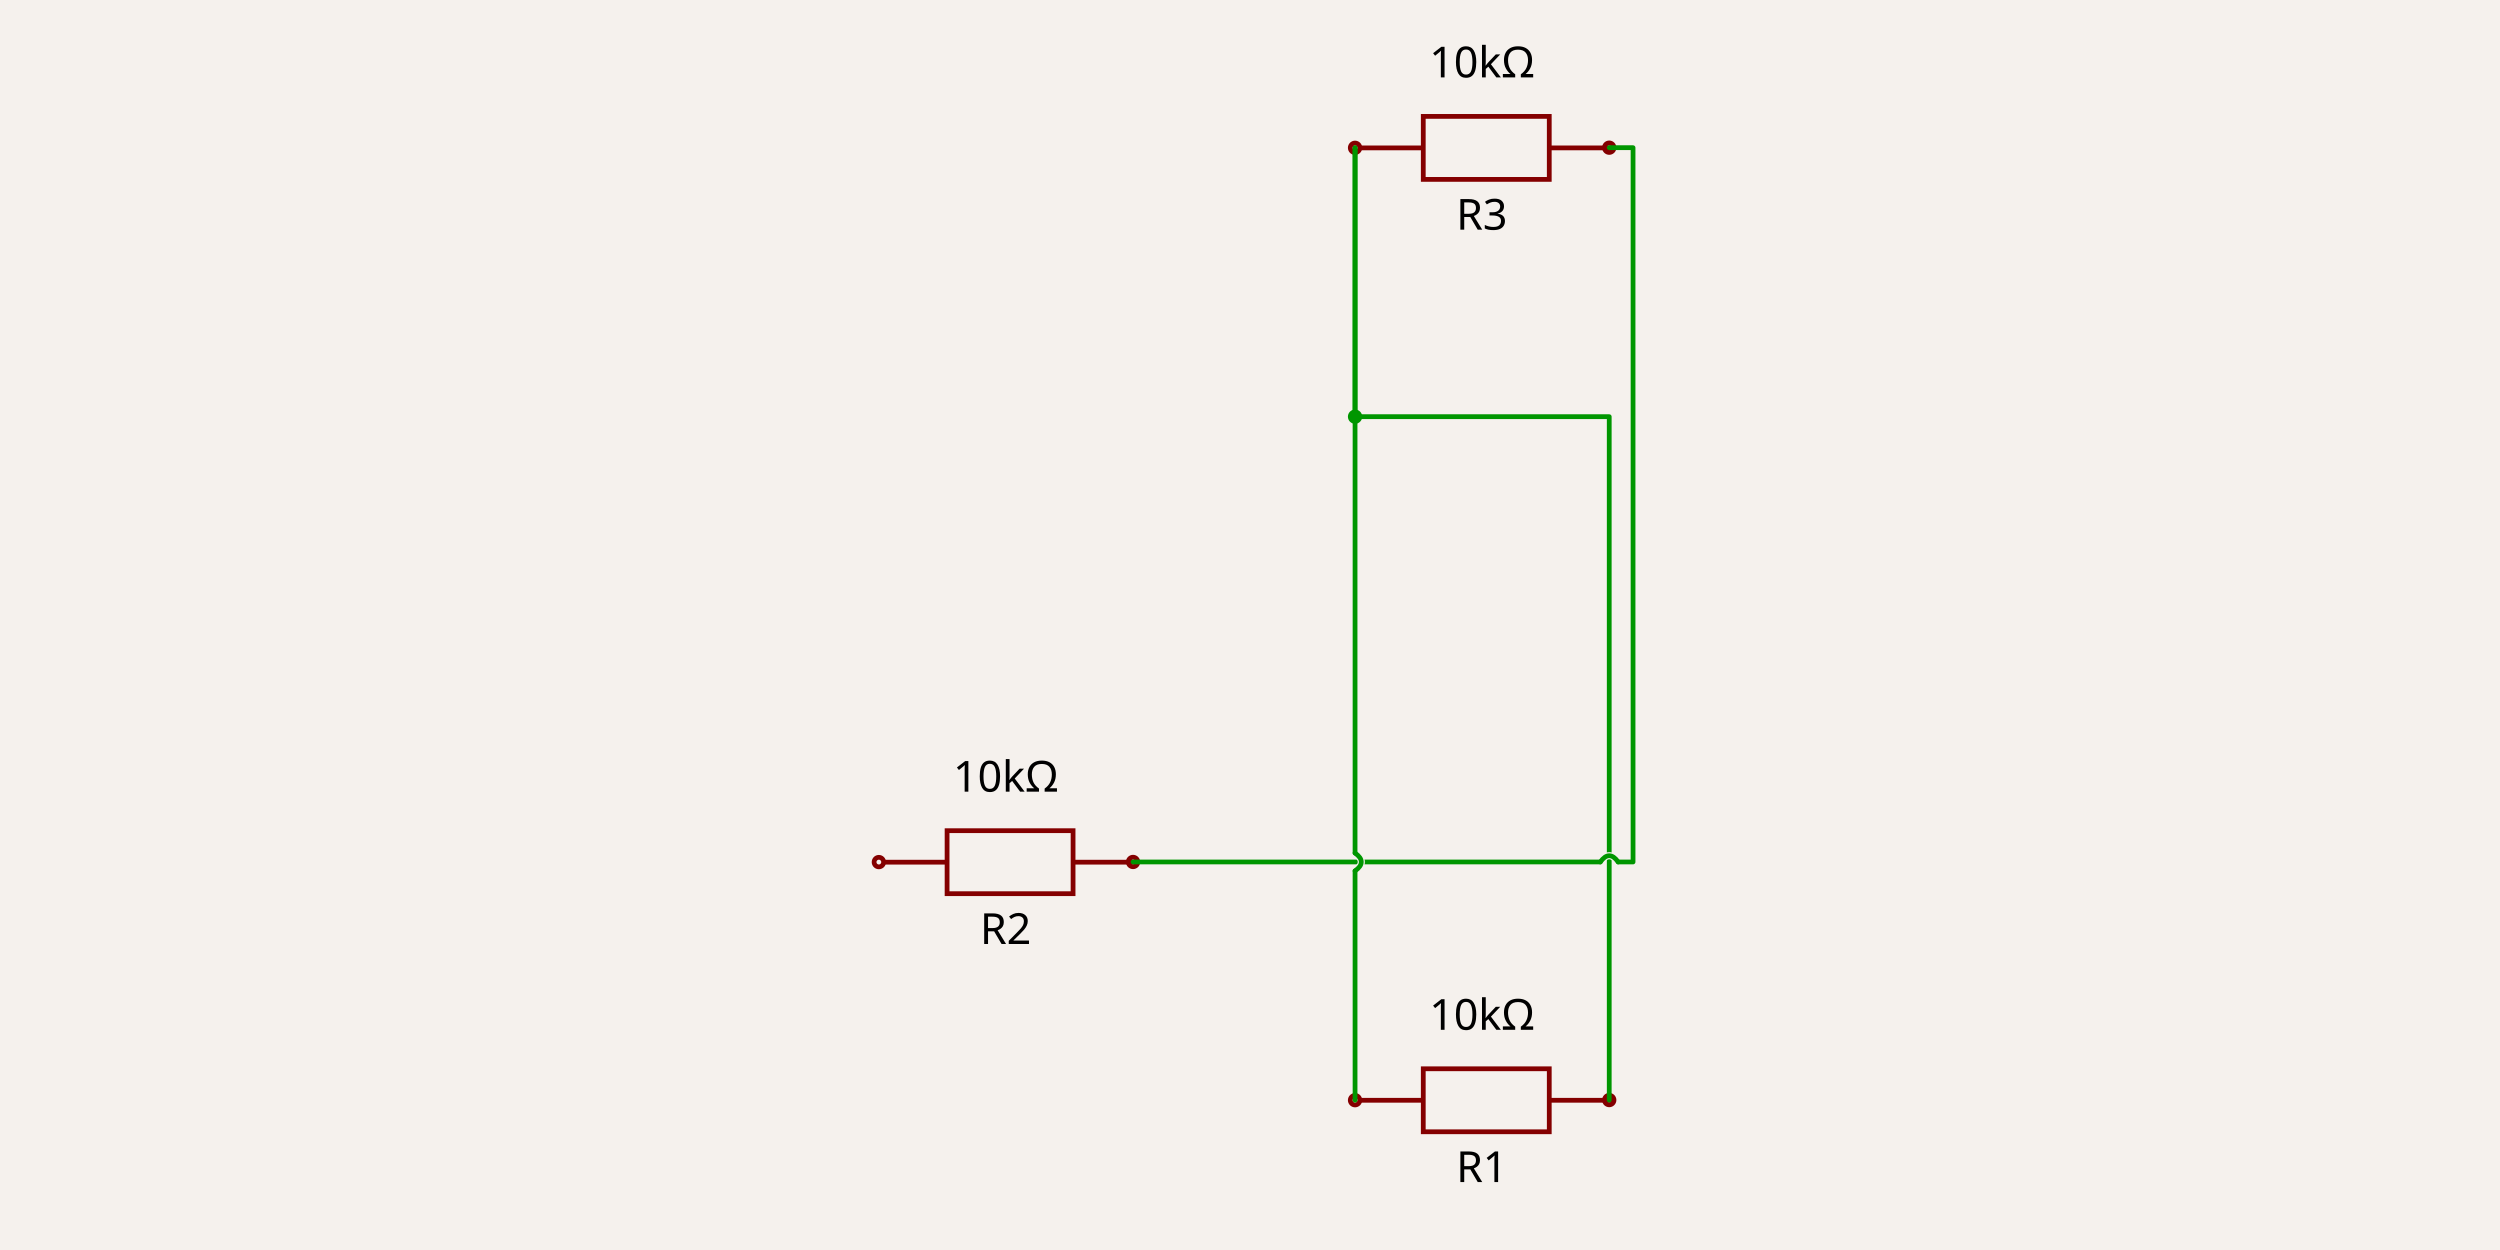
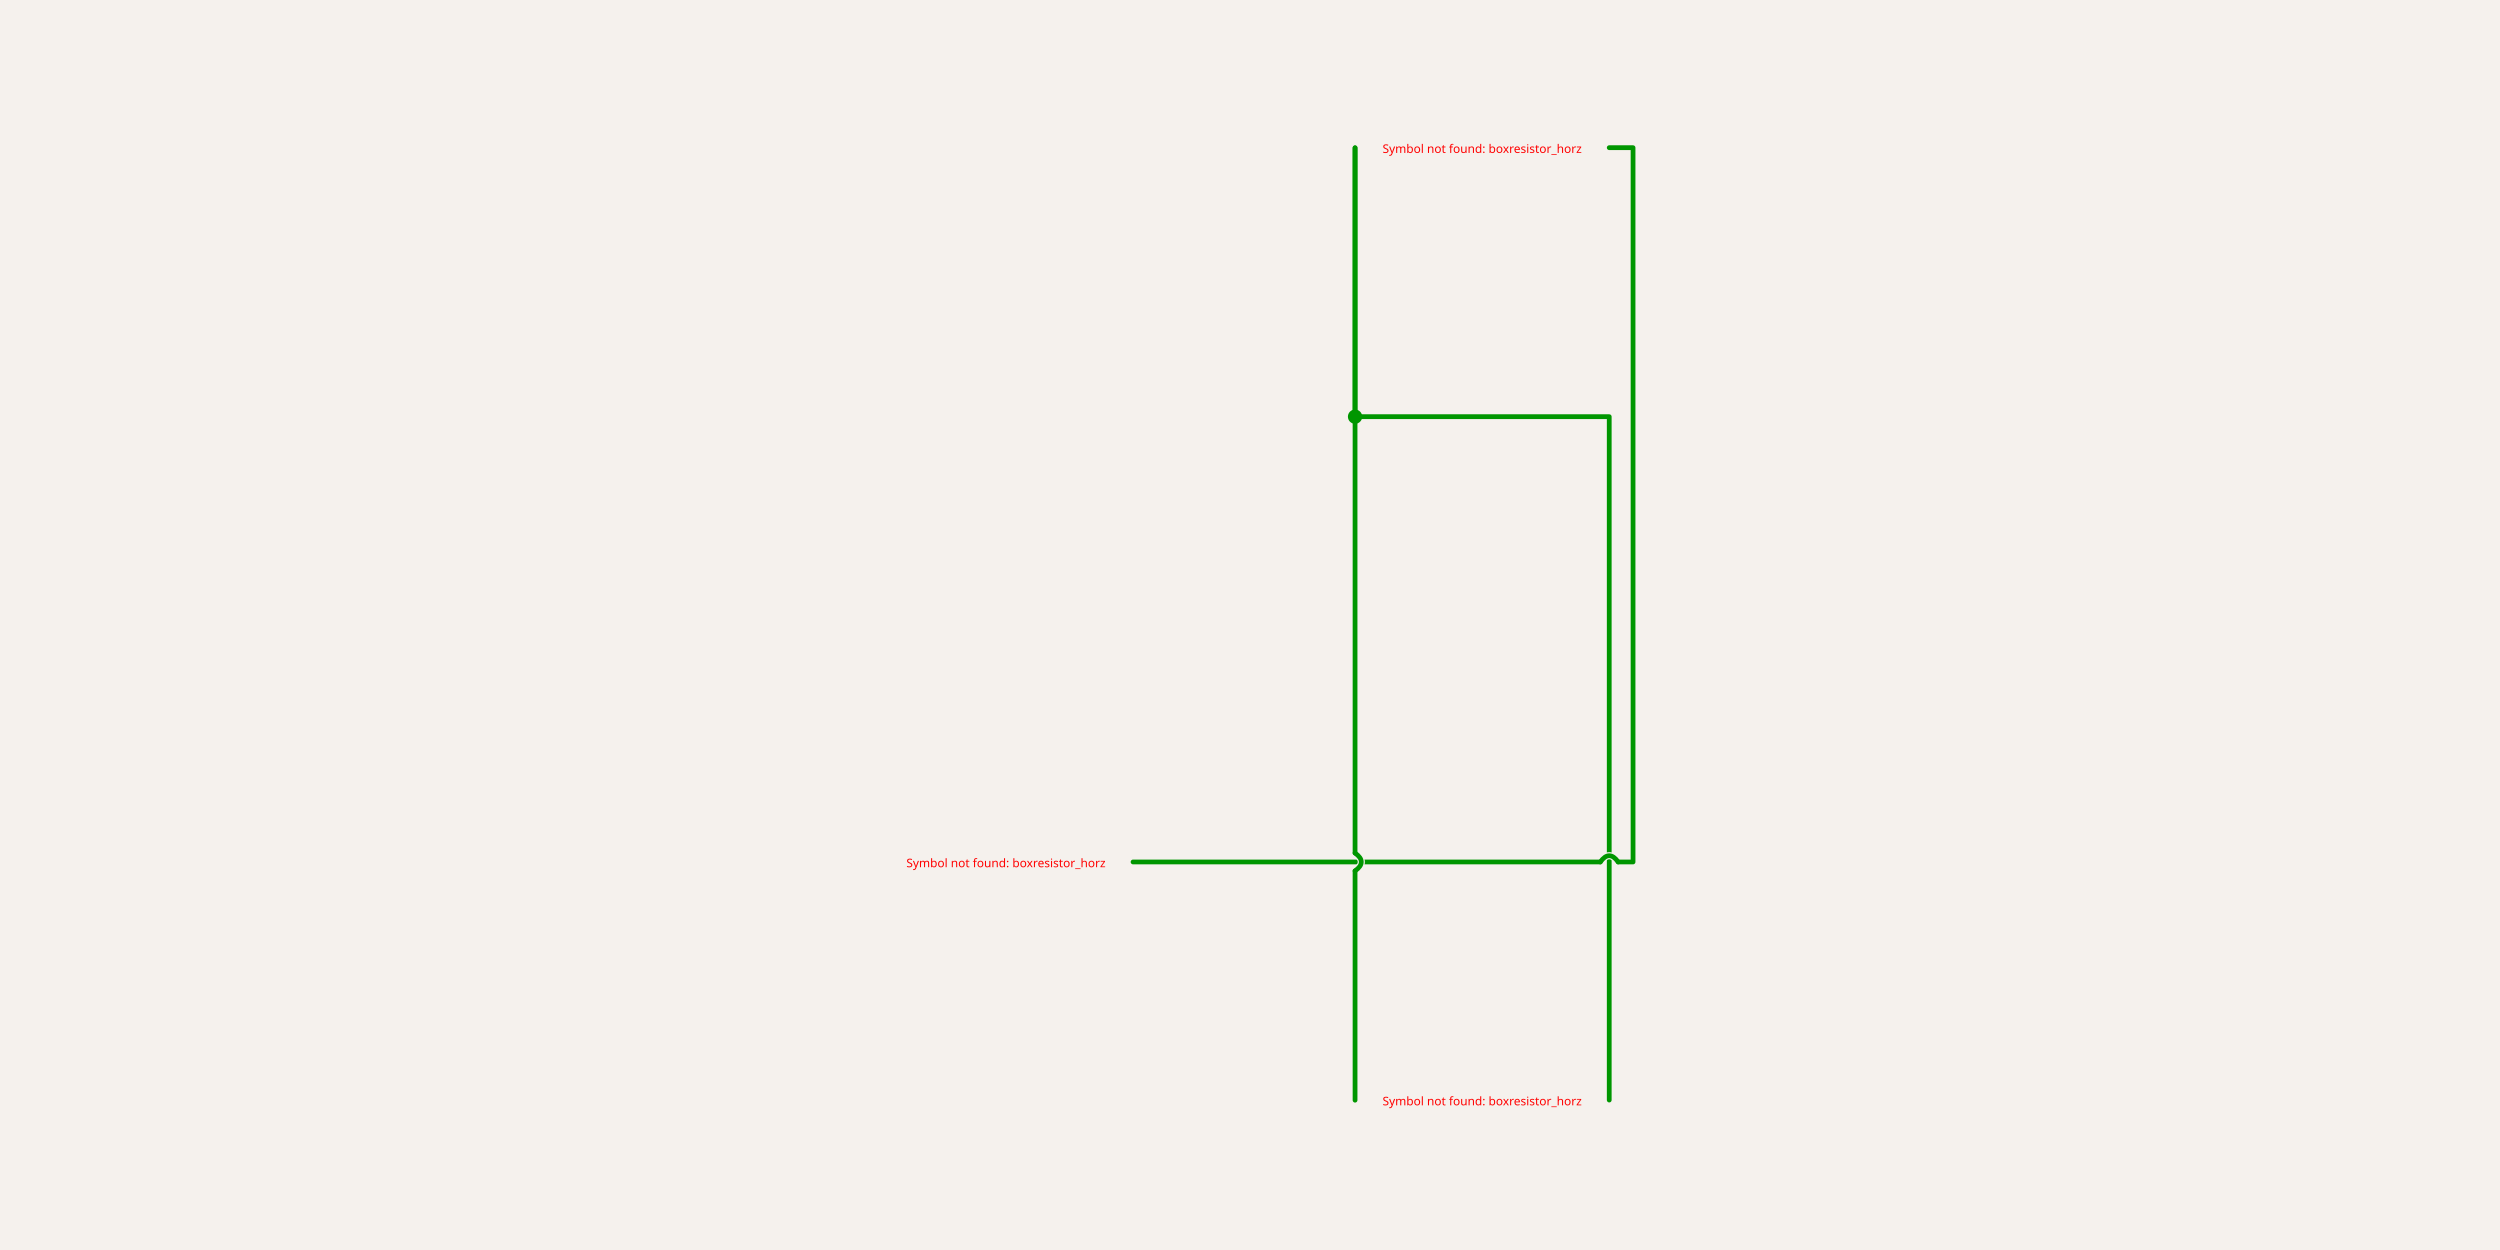
- <svg xmlns="http://www.w3.org/2000/svg" width="1200" height="600" style="background-color: rgb(245, 241, 237)">
+ <svg xmlns="http://www.w3.org/2000/svg" width="1200" height="600" style="background-color: rgb(245, 241, 237)" data-real-to-screen-transform="matrix(114.2858013606,0,0,-114.2858013606,711.4286563266,300)">
  <style>
              .boundary { fill: rgb(245, 241, 237); }
              .schematic-boundary { fill: none; stroke: #fff; }
              .component { fill: none; stroke: rgb(132, 0, 0); }
              .chip { fill: rgb(255, 255, 194); stroke: rgb(132, 0, 0); }
              .component-pin { fill: none; stroke: rgb(132, 0, 0); }
              .trace:hover {
                filter: invert(1);
              }
              .trace:hover .trace-crossing-outline {
                opacity: 0;
              }
              .text { font-family: sans-serif; fill: rgb(0, 150, 0); }
              .pin-number { fill: rgb(169, 0, 0); }
              .port-label { fill: rgb(0, 100, 100); }
              .component-name { fill: rgb(0, 100, 100); }
            </style>
  <rect class="boundary" x="0" y="0" width="1200" height="600" />
  <g data-circuit-json-type="schematic_component" data-schematic-component-id="schematic_component_0">
-     <rect class="component-overlay" x="652.931" y="513.014" width="120.952" height="30.238" fill="transparent" />
-     <path d="M 652.931 528.133 L 683.169 528.133" stroke="rgb(132, 0, 0)" fill="none" stroke-width="2.286px" />
-     <path d="M 743.646 528.133 L 773.884 528.133" stroke="rgb(132, 0, 0)" fill="none" stroke-width="2.286px" />
-     <path d="M 713.408 543.252 L 743.646 543.252 L 743.646 513.014 L 683.169 513.014 L 683.169 543.252 L 713.408 543.252" stroke="rgb(132, 0, 0)" fill="none" stroke-width="2.286px" />
-     <text x="711.266" y="551.429" dominant-baseline="hanging" text-anchor="middle" font-family="sans-serif" font-size="20.571px">R1</text>
-     <text x="711.376" y="494.286" dominant-baseline="auto" text-anchor="middle" font-family="sans-serif" font-size="20.571px">10kΩ</text>
-     <circle cx="650.424" cy="528.092" r="2.286px" stroke-width="2.286px" fill="none" stroke="rgb(132, 0, 0)" />
-     <circle cx="772.433" cy="528.03" r="2.286px" stroke-width="2.286px" fill="none" stroke="rgb(132, 0, 0)" />
+     <text x="711.429" y="528.572" fill="red" text-anchor="middle" dominant-baseline="middle" font-family="sans-serif" font-size="5.714px">Symbol not found: boxresistor_horz</text>
  </g>
  <g data-circuit-json-type="schematic_component" data-schematic-component-id="schematic_component_1">
-     <rect class="component-overlay" x="424.36" y="398.728" width="120.952" height="30.238" fill="transparent" />
-     <path d="M 424.36 413.847 L 454.598 413.847" stroke="rgb(132, 0, 0)" fill="none" stroke-width="2.286px" />
-     <path d="M 515.074 413.847 L 545.312 413.847" stroke="rgb(132, 0, 0)" fill="none" stroke-width="2.286px" />
-     <path d="M 484.836 428.966 L 515.074 428.966 L 515.074 398.728 L 454.598 398.728 L 454.598 428.966 L 484.836 428.966" stroke="rgb(132, 0, 0)" fill="none" stroke-width="2.286px" />
-     <text x="482.694" y="437.143" dominant-baseline="hanging" text-anchor="middle" font-family="sans-serif" font-size="20.571px">R2</text>
-     <text x="482.804" y="380" dominant-baseline="auto" text-anchor="middle" font-family="sans-serif" font-size="20.571px">10kΩ</text>
-     <circle cx="421.852" cy="413.806" r="2.286px" stroke-width="2.286px" fill="none" stroke="rgb(132, 0, 0)" />
-     <circle cx="543.862" cy="413.744" r="2.286px" stroke-width="2.286px" fill="none" stroke="rgb(132, 0, 0)" />
+     <text x="482.857" y="414.286" fill="red" text-anchor="middle" dominant-baseline="middle" font-family="sans-serif" font-size="5.714px">Symbol not found: boxresistor_horz</text>
  </g>
  <g data-circuit-json-type="schematic_component" data-schematic-component-id="schematic_component_2">
-     <rect class="component-overlay" x="652.931" y="55.871" width="120.952" height="30.238" fill="transparent" />
-     <path d="M 652.931 70.99 L 683.169 70.99" stroke="rgb(132, 0, 0)" fill="none" stroke-width="2.286px" />
-     <path d="M 743.646 70.99 L 773.884 70.99" stroke="rgb(132, 0, 0)" fill="none" stroke-width="2.286px" />
-     <path d="M 713.408 86.109 L 743.646 86.109 L 743.646 55.871 L 683.169 55.871 L 683.169 86.109 L 713.408 86.109" stroke="rgb(132, 0, 0)" fill="none" stroke-width="2.286px" />
-     <text x="711.266" y="94.285" dominant-baseline="hanging" text-anchor="middle" font-family="sans-serif" font-size="20.571px">R3</text>
-     <text x="711.376" y="37.143" dominant-baseline="auto" text-anchor="middle" font-family="sans-serif" font-size="20.571px">10kΩ</text>
-     <circle cx="650.424" cy="70.949" r="2.286px" stroke-width="2.286px" fill="none" stroke="rgb(132, 0, 0)" />
-     <circle cx="772.433" cy="70.887" r="2.286px" stroke-width="2.286px" fill="none" stroke="rgb(132, 0, 0)" />
+     <text x="711.429" y="71.428" fill="red" text-anchor="middle" dominant-baseline="middle" font-family="sans-serif" font-size="5.714px">Symbol not found: boxresistor_horz</text>
  </g>
-   <g class="trace">
+   <g class="trace" data-circuit-json-type="schematic_trace" data-schematic-trace-id="schematic_trace_0">
    <path d="M 772.433 528.03 L 772.433 200 L 650.424 200 L 650.424 97.142 L 650.424 70.949" class="trace-invisible-hover-outline" stroke="rgb(0, 150, 0)" fill="none" stroke-width="18.286px" stroke-linecap="round" opacity="0" stroke-linejoin="round" />
    <path d="M 772.433 528.03 L 772.433 200 L 650.424 200 L 650.424 97.142 L 650.424 70.949" stroke="rgb(0, 150, 0)" fill="none" stroke-width="2.286px" stroke-linecap="round" stroke-linejoin="round" />
  </g>
-   <g class="trace">
+   <g class="trace" data-circuit-json-type="schematic_trace" data-schematic-trace-id="schematic_trace_1">
    <path class="trace-crossing-outline" d="M 768.148 413.744 Q 772.433 407.744 776.719 413.744" stroke="rgb(245, 241, 237)" fill="none" stroke-width="3.429px" stroke-linecap="round" />
    <path d="M 768.148 413.744 Q 772.433 407.744 776.719 413.744" stroke="rgb(0, 150, 0)" fill="none" stroke-width="2.286px" stroke-linecap="round" />
    <path d="M 543.862 413.744 L 768.148 413.744M 776.719 413.744 L 783.862 413.744 L 783.862 97.142 L 783.862 70.887 L 772.433 70.887" class="trace-invisible-hover-outline" stroke="rgb(0, 150, 0)" fill="none" stroke-width="18.286px" stroke-linecap="round" opacity="0" stroke-linejoin="round" />
    <path d="M 543.862 413.744 L 768.148 413.744M 776.719 413.744 L 783.862 413.744 L 783.862 97.142 L 783.862 70.887 L 772.433 70.887" stroke="rgb(0, 150, 0)" fill="none" stroke-width="2.286px" stroke-linecap="round" stroke-linejoin="round" />
  </g>
-   <g class="trace">
+   <g class="trace" data-circuit-json-type="schematic_trace" data-schematic-trace-id="schematic_trace_2">
    <path class="trace-crossing-outline" d="M 650.424 418.03 Q 656.424 413.744 650.424 409.458" stroke="rgb(245, 241, 237)" fill="none" stroke-width="3.429px" stroke-linecap="round" />
    <path d="M 650.424 418.03 Q 656.424 413.744 650.424 409.458" stroke="rgb(0, 150, 0)" fill="none" stroke-width="2.286px" stroke-linecap="round" />
    <path d="M 650.424 528.092 L 650.424 418.03M 650.424 409.458 L 650.424 97.142 L 650.424 70.949" class="trace-invisible-hover-outline" stroke="rgb(0, 150, 0)" fill="none" stroke-width="18.286px" stroke-linecap="round" opacity="0" stroke-linejoin="round" />
    <path d="M 650.424 528.092 L 650.424 418.03M 650.424 409.458 L 650.424 97.142 L 650.424 70.949" stroke="rgb(0, 150, 0)" fill="none" stroke-width="2.286px" stroke-linecap="round" stroke-linejoin="round" />
    <circle cx="650.424" cy="200" r="3.429" fill="rgb(0, 150, 0)" />
  </g>
</svg>
